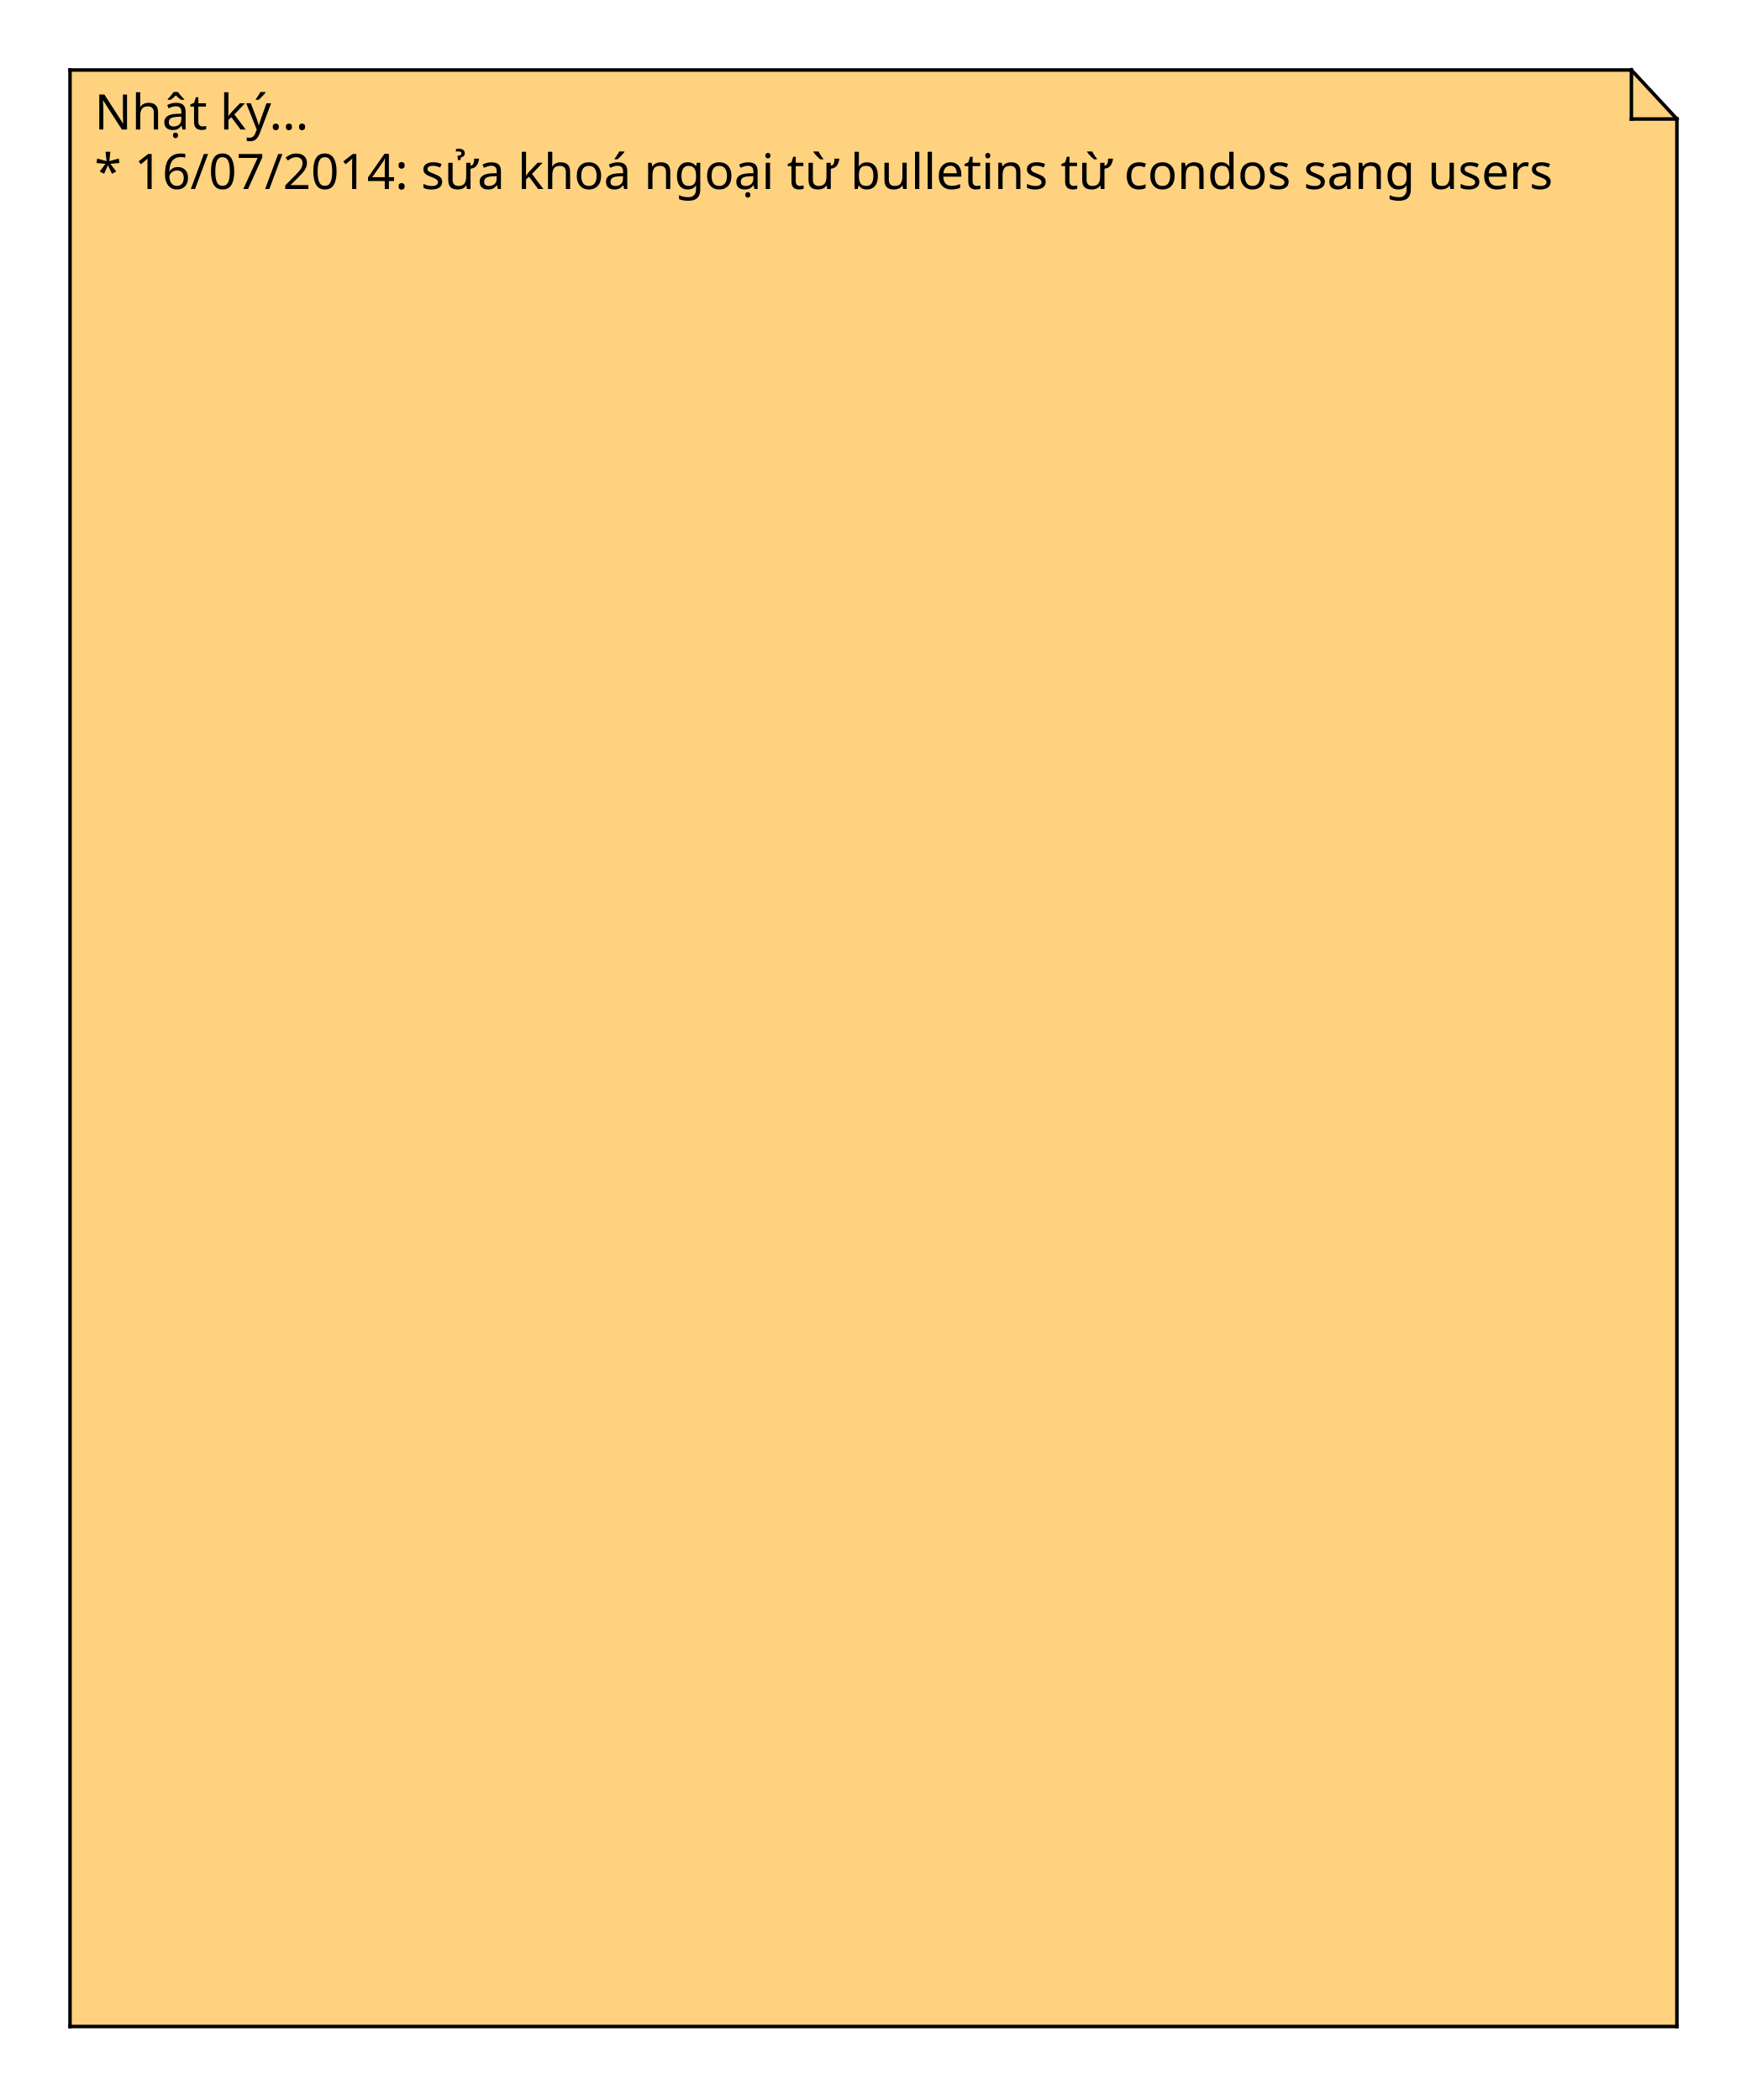
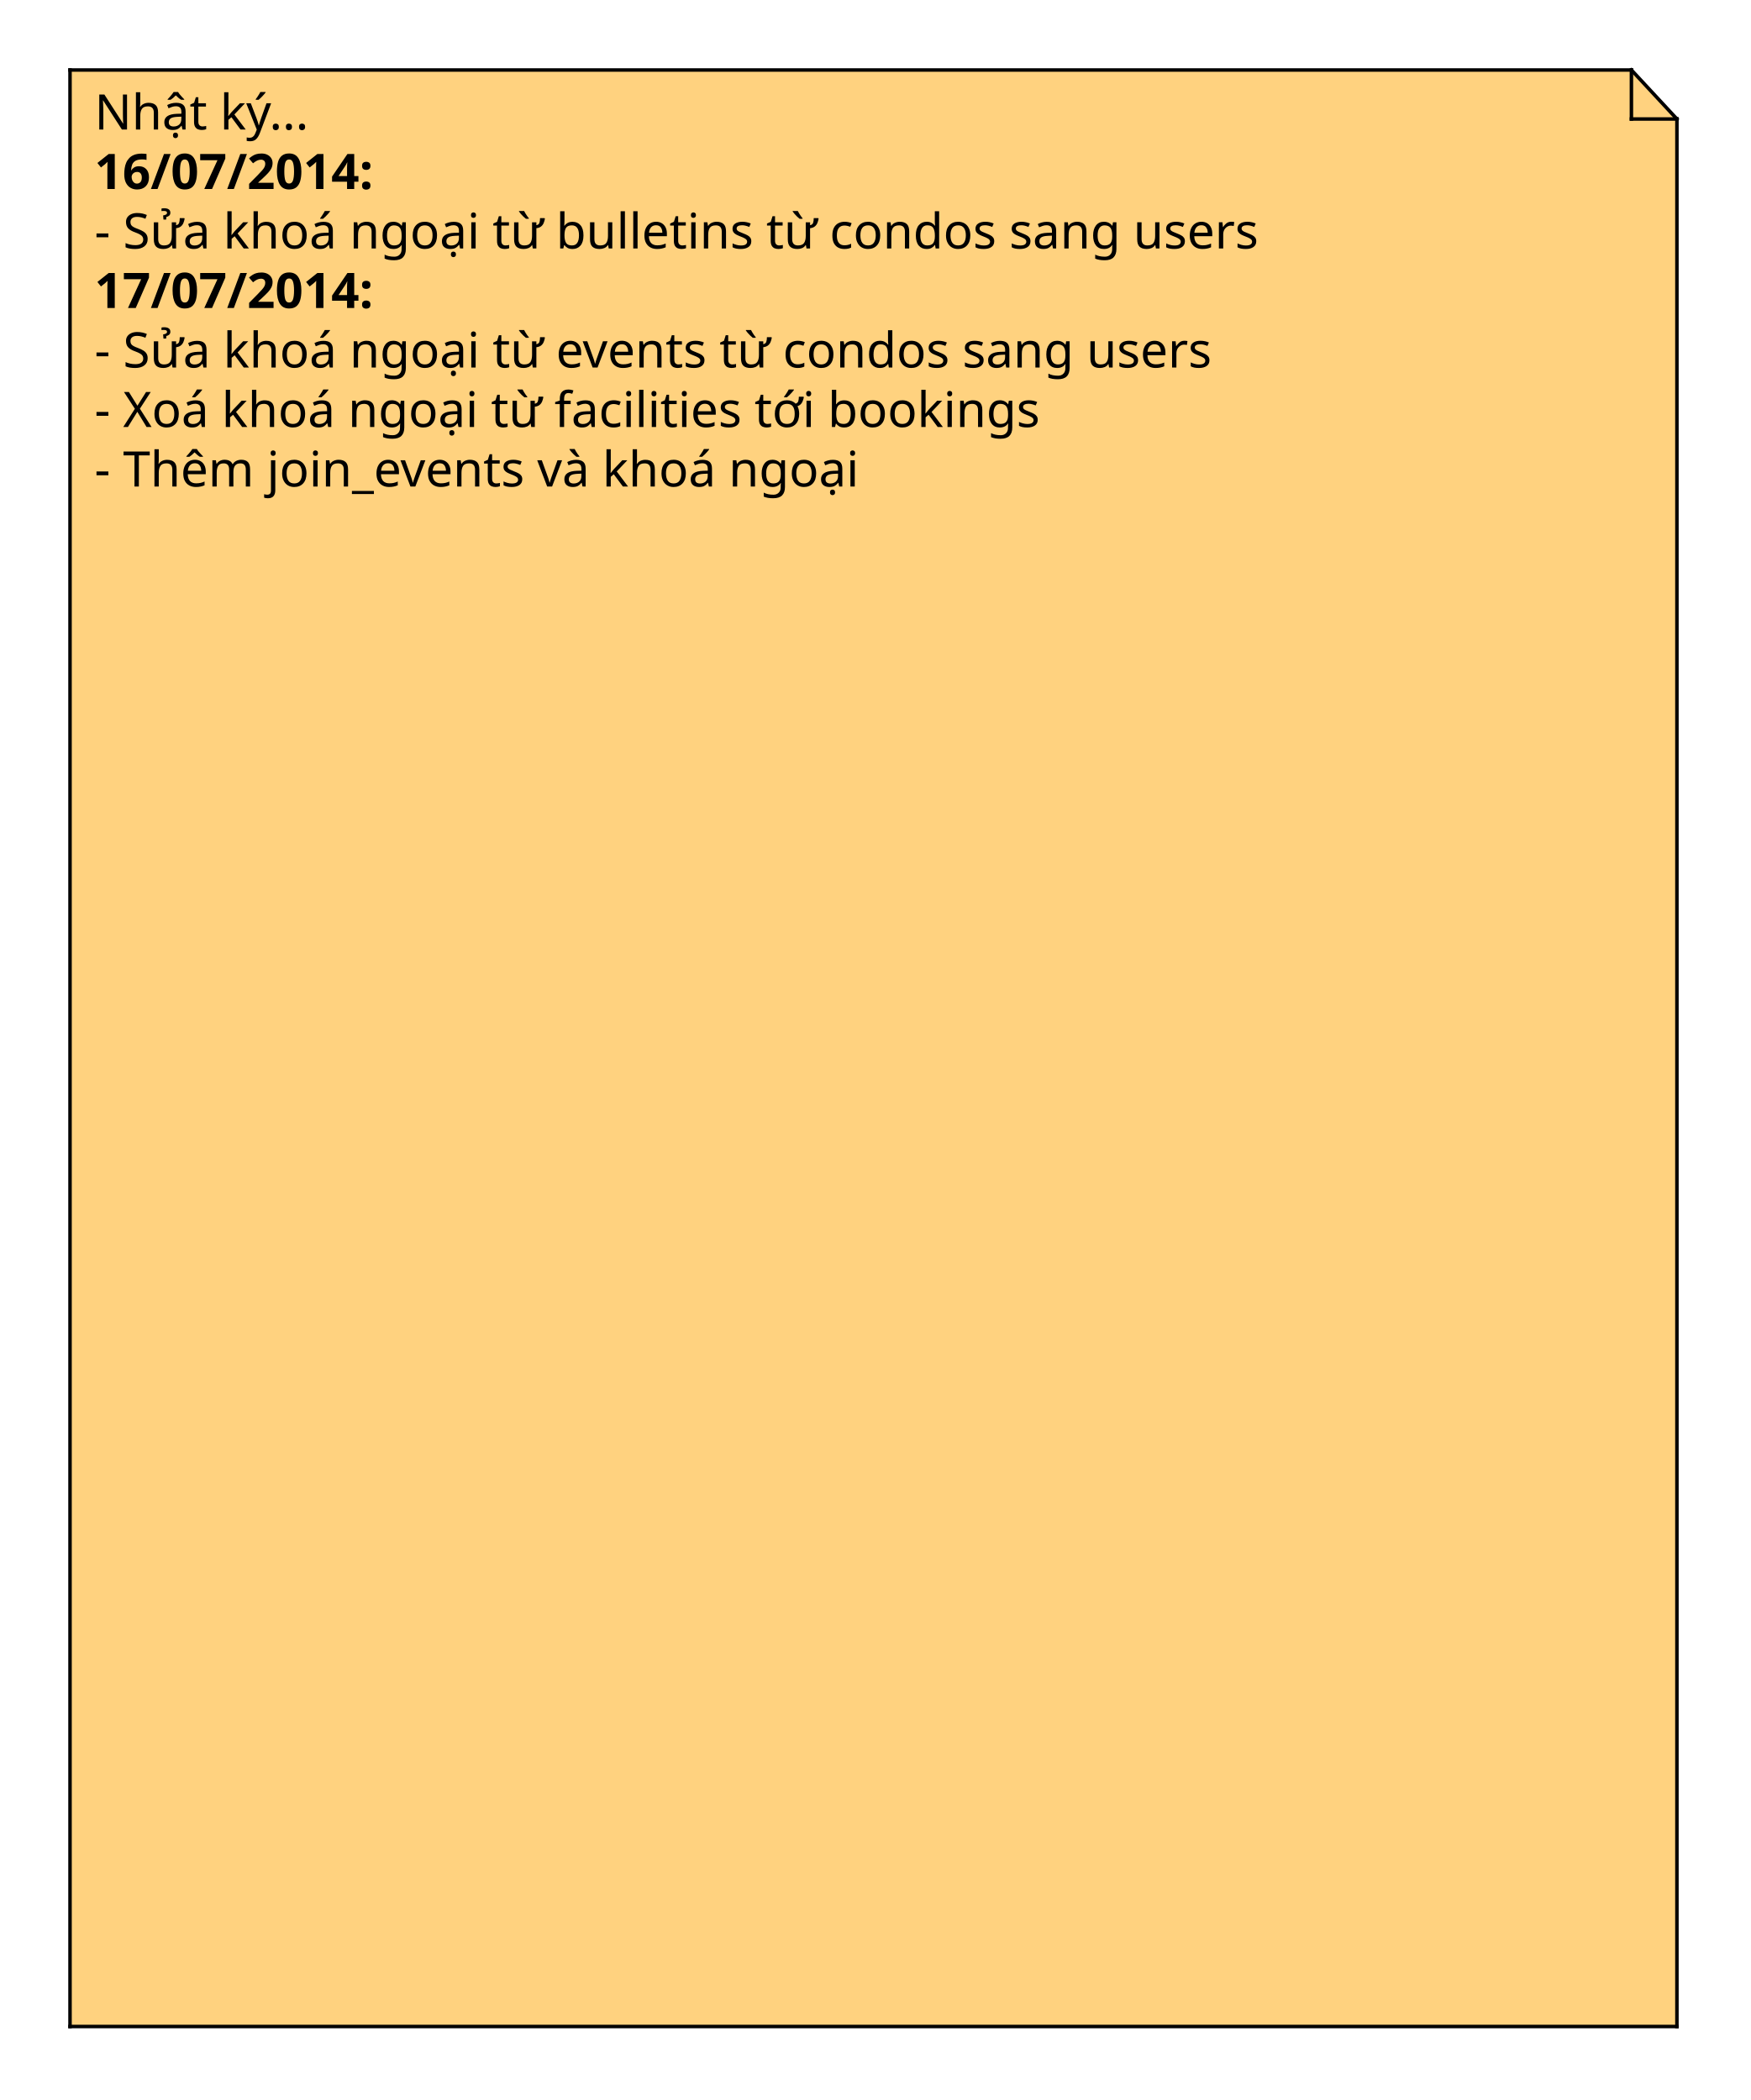
<svg xmlns="http://www.w3.org/2000/svg" fill-opacity="1" color-rendering="auto" color-interpolation="auto" stroke="black" text-rendering="auto" stroke-linecap="square" width="500" stroke-miterlimit="10" stroke-opacity="1" shape-rendering="auto" fill="black" stroke-dasharray="none" font-weight="normal" stroke-width="1" viewBox="240 0 500 600" height="600" font-family="'Dialog'" font-style="normal" stroke-linejoin="miter" font-size="12" stroke-dashoffset="0" image-rendering="auto">
  <defs id="genericDefs" />
  <g>
    <g fill="rgb(255,165,0)" font-size="14" font-family="sans-serif" transform="translate(260,20)" stroke="rgb(255,165,0)">
      <polygon opacity="0.5" points=" 0 0 446 0 446 0 459 14 459 14 459 559 459 559 0 559 0 559 0 0" stroke="none" />
      <text fill="black" x="7" xml:space="preserve" y="17" stroke="none">Nhật ký...</text>
-       <text fill="black" x="7" xml:space="preserve" y="34" stroke="none">* 16/07/2014: sửa khoá ngoại từ bulletins từ condos sang users</text>
+       <text fill="black" x="7" xml:space="preserve" y="34" font-weight="bold" stroke="none">16/07/2014:</text>
+       <text fill="black" x="7" xml:space="preserve" y="51" stroke="none">- Sửa khoá ngoại từ bulletins từ condos sang users</text>
+       <text fill="black" x="7" xml:space="preserve" y="68" font-weight="bold" stroke="none">17/07/2014:</text>
+       <text fill="black" x="7" xml:space="preserve" y="85" stroke="none">- Sửa khoá ngoại từ events từ condos sang users</text>
+       <text fill="black" x="7" xml:space="preserve" y="102" stroke="none">- Xoá khoá ngoại từ facilities tới bookings</text>
+       <text fill="black" x="7" xml:space="preserve" y="119" stroke="none">- Thêm join_events và khoá ngoại</text>
      <line y2="0" fill="none" x1="0" x2="446" stroke="black" y1="0" />
      <line y2="14" fill="none" x1="446" x2="459" stroke="black" y1="0" />
      <line y2="559" fill="none" x1="459" x2="459" stroke="black" y1="14" />
      <line y2="559" fill="none" x1="459" x2="0" stroke="black" y1="559" />
      <line y2="0" fill="none" x1="0" x2="0" stroke="black" y1="559" />
      <line y2="14" fill="none" x1="446" x2="446" stroke="black" y1="0" />
      <line y2="14" fill="none" x1="446" x2="459" stroke="black" y1="14" />
    </g>
  </g>
</svg>
